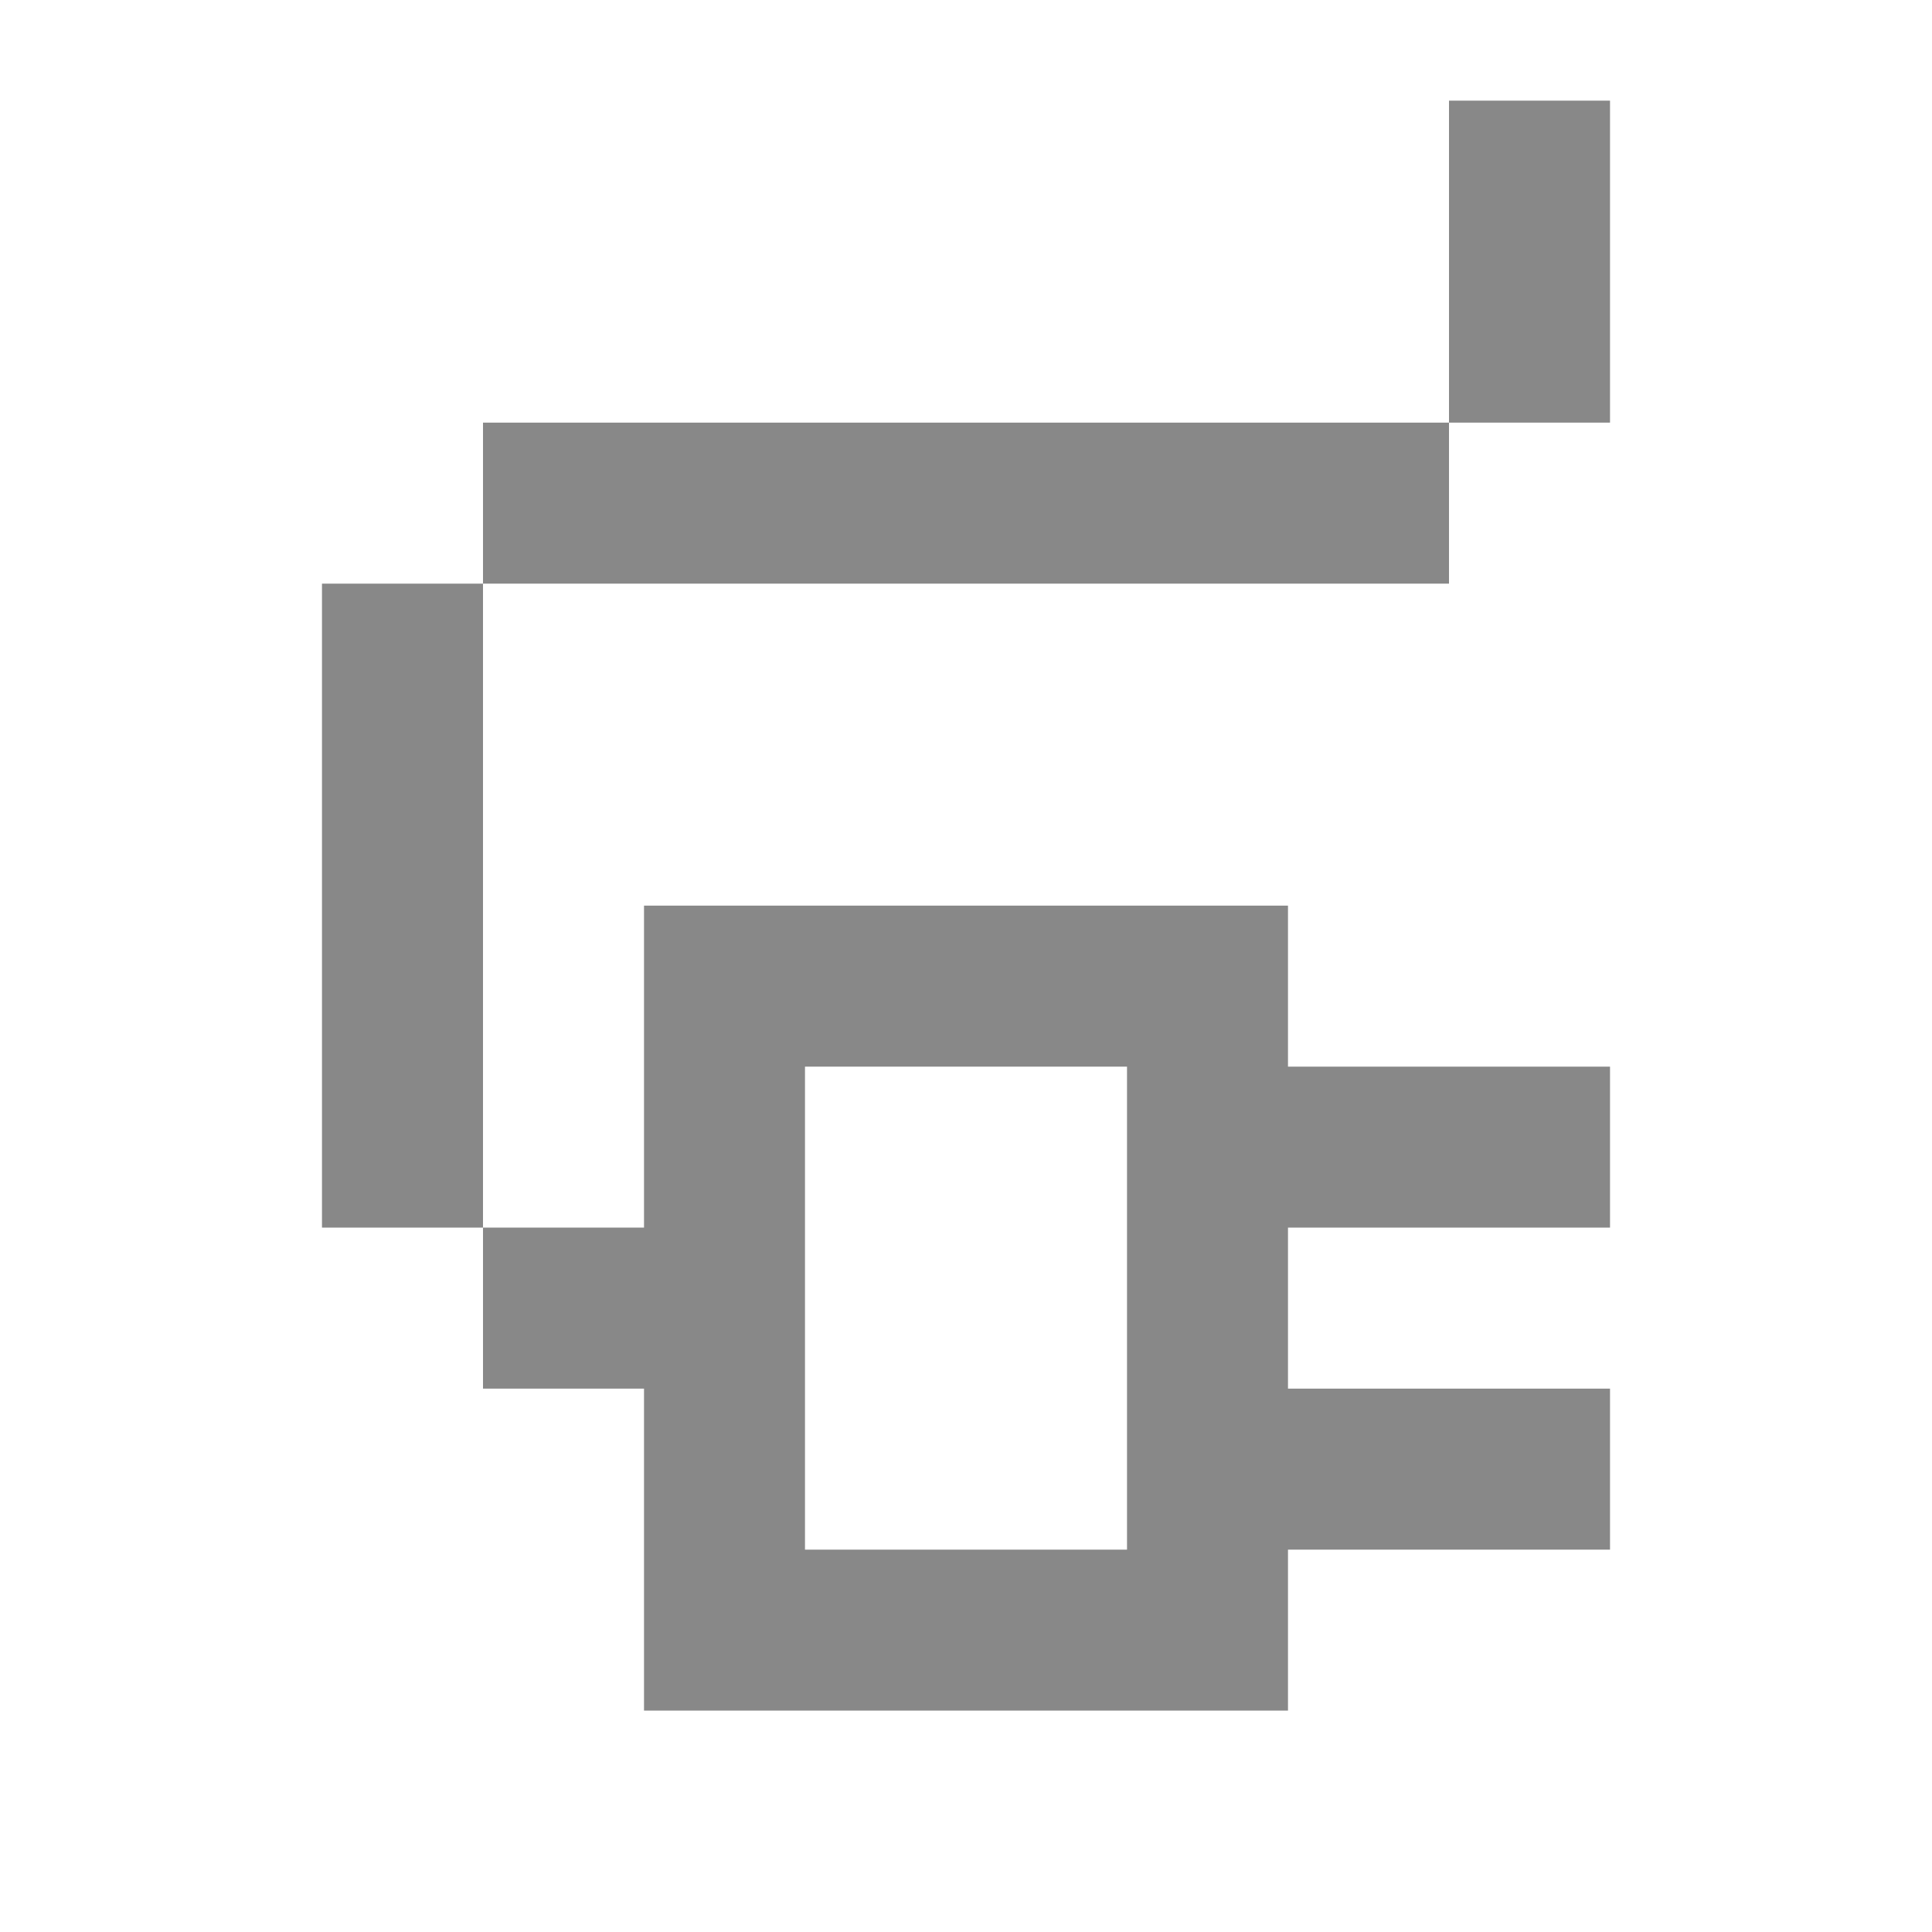
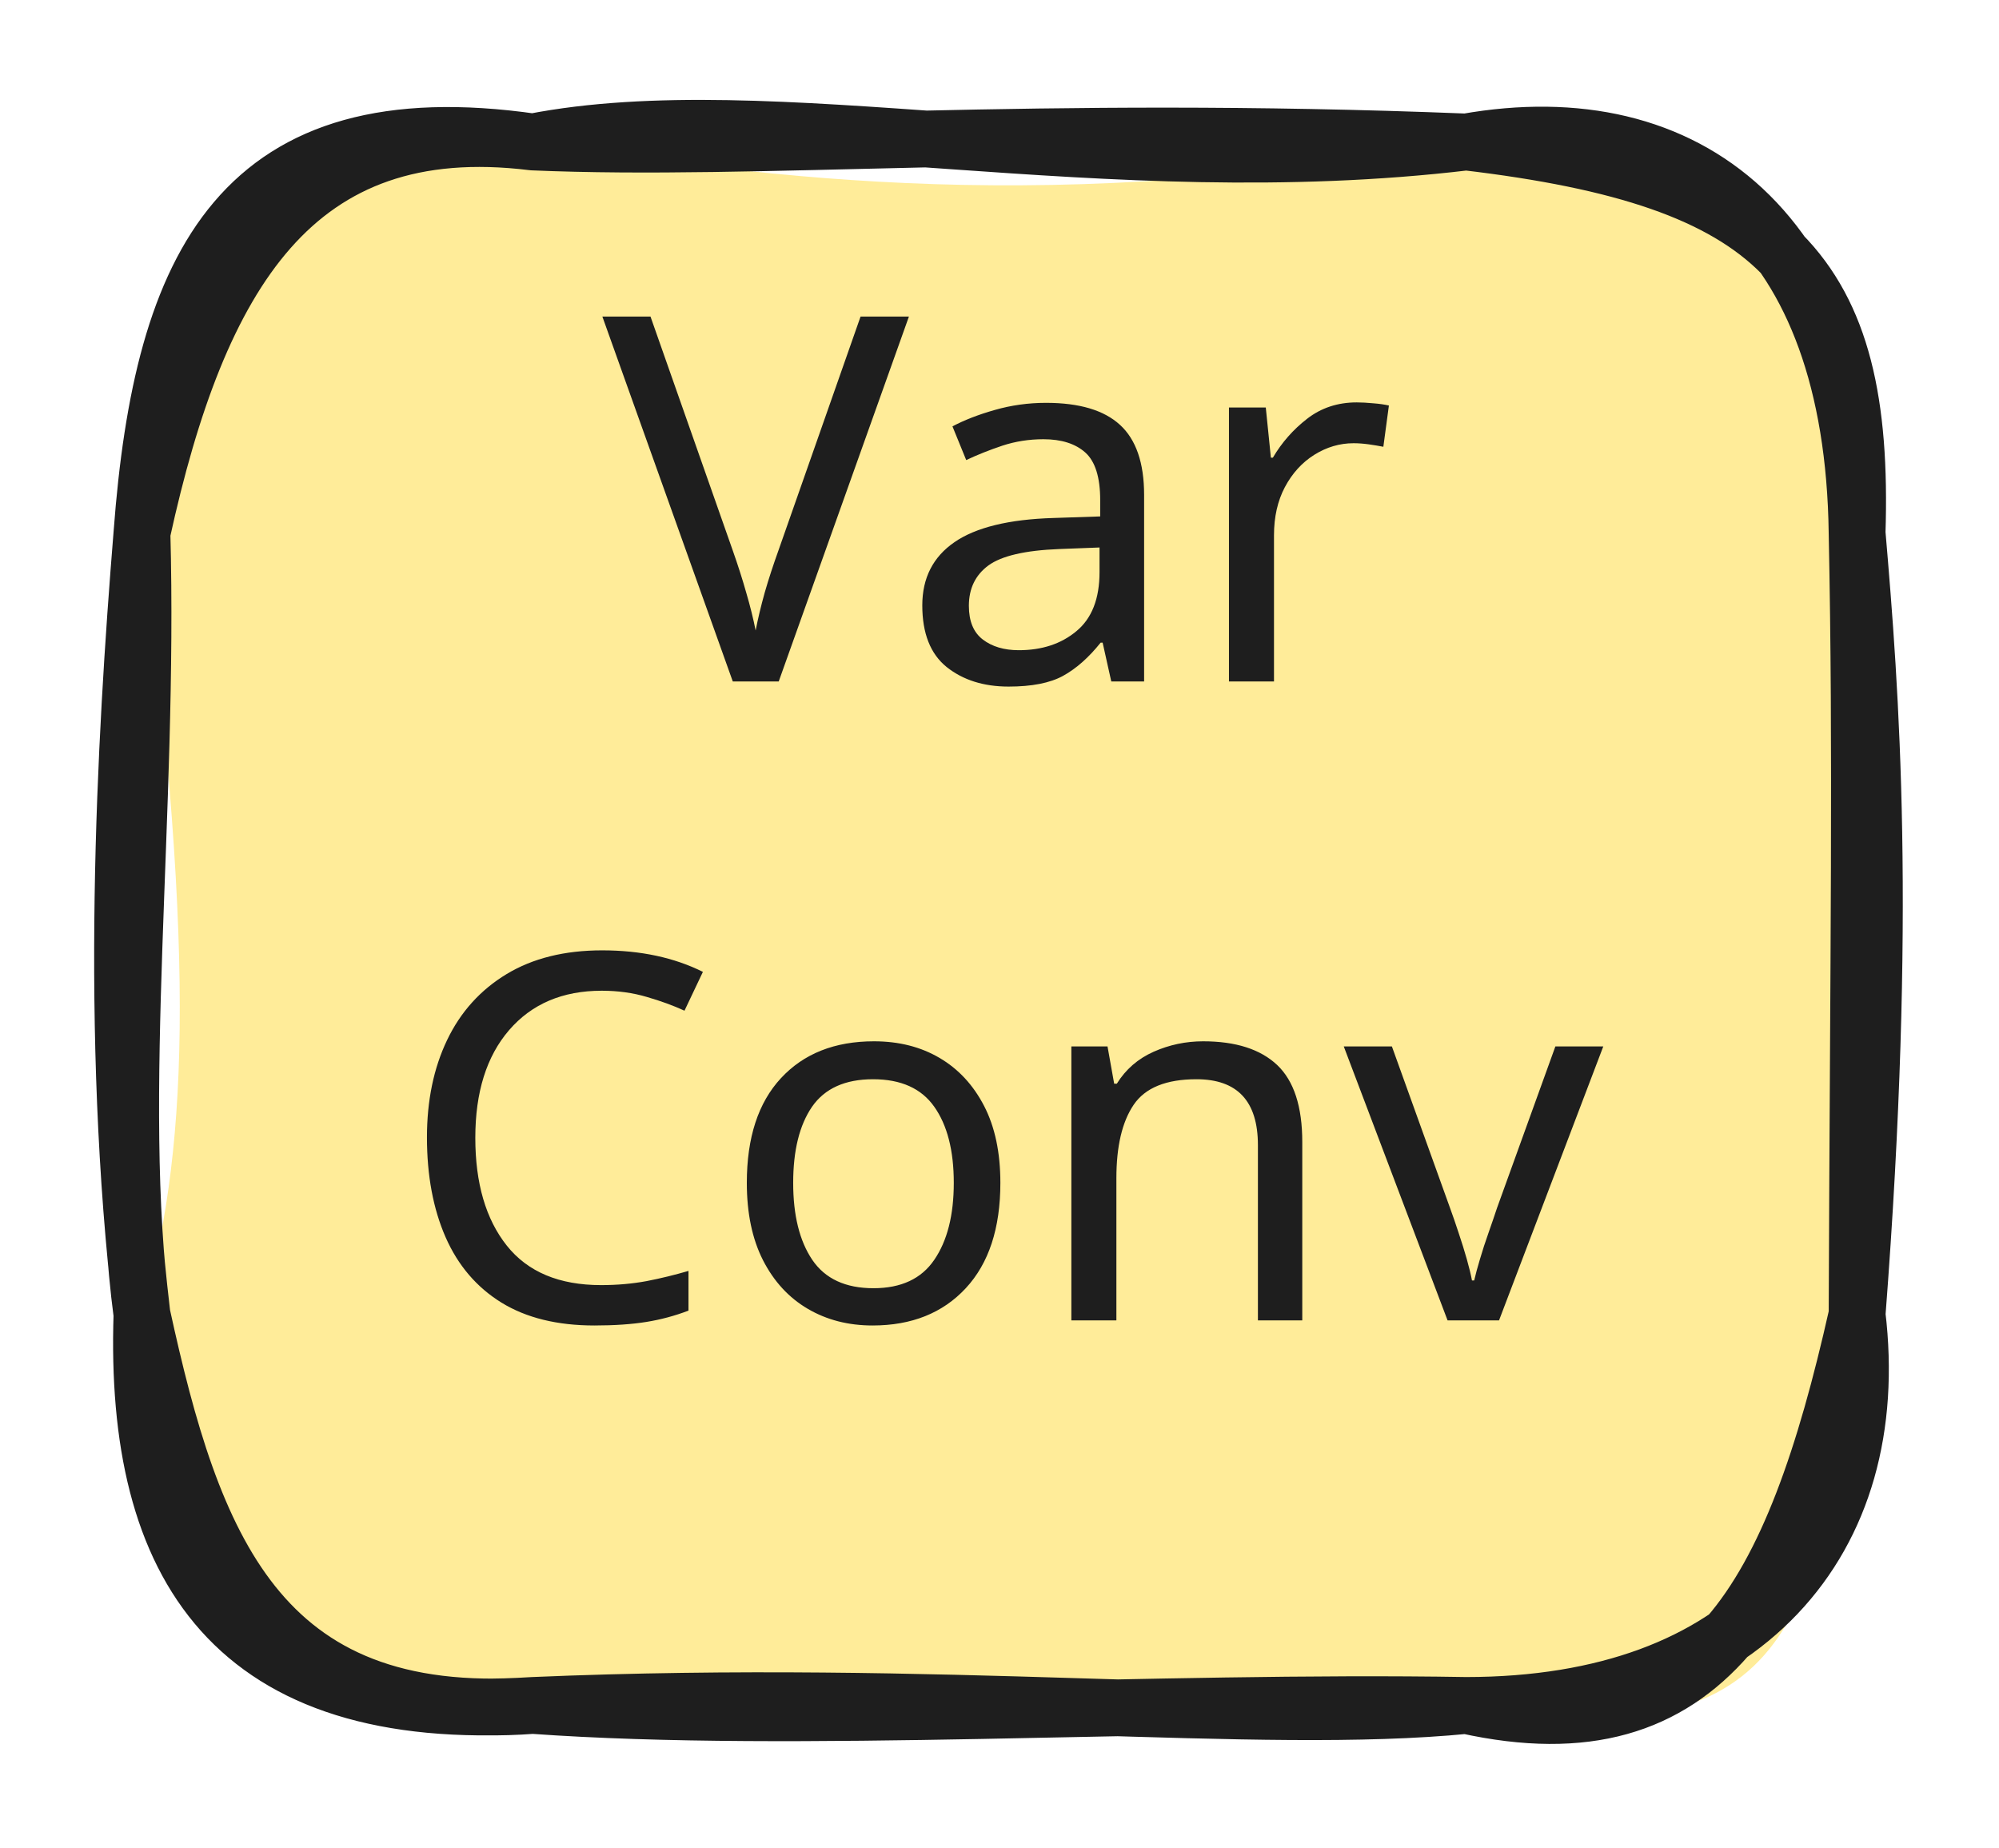
- <svg xmlns="http://www.w3.org/2000/svg" width="32" height="32" viewBox="0 0 32 32" fill="none">
-   <path d="M26.667 1.667H24V7H8V9.667H5.333V20.333H8V23H10.667V28.333H21.333V25.667H26.667V23H21.333V20.333H26.667V17.667H21.333V15H10.667V20.333H8V9.667H24V7H26.667V1.667ZM18.667 25.667H13.333V17.667H18.667V25.667Z" fill="#888888" />
+ <svg xmlns="http://www.w3.org/2000/svg" version="1.1" viewBox="0 0 140.806 130.122" width="281.612" height="260.245">
+   <defs>
+     <style class="style-fonts">
+       @font-face {
+         font-family: "Virgil";
+         src: url("https://excalidraw.com/Virgil.woff2");
+       }
+       @font-face {
+         font-family: "Cascadia";
+         src: url("https://excalidraw.com/Cascadia.woff2");
+       }
+       @font-face {
+         font-family: "Assistant";
+         src: url("https://excalidraw.com/Assistant-Regular.woff2");
+       }
+     </style>
+   </defs>
+   <g stroke-linecap="round" transform="translate(10 10) rotate(0 60.40299 55.06122)">
+     <path d="M27.53 0 C44.55 2.59, 64.01 5.33, 93.28 0 C112.45 -5.22, 119.54 9.69, 120.81 27.53 C120.17 44.2, 120.76 57.38, 120.81 82.59 C118.38 106.23, 114.95 113.76, 93.28 110.12 C66.18 111.5, 45.35 108.46, 27.53 110.12 C11.63 113.64, 5.02 96.33, 0 82.59 C3.14 71.43, 3.94 58.44, 0 27.53 C2.37 10.93, 11.37 1.11, 27.53 0" stroke="none" stroke-width="0" fill="#ffec99" />
+     <path d="M27.53 0 C44.25 -3.26, 67.74 3.05, 93.28 0 M27.53 0 C43.42 0.68, 62.57 -1.22, 93.28 0 M93.28 0 C108.89 -2.76, 120.53 6.22, 120.81 27.53 M93.28 0 C115.23 2.59, 121.4 9.22, 120.81 27.53 M120.81 27.53 C121.77 38.72, 122.99 54.31, 120.81 82.59 M120.81 27.53 C121.13 43.15, 120.91 56.41, 120.81 82.59 M120.81 82.59 C122.72 98.44, 113.02 110.11, 93.28 110.12 M120.81 82.59 C116.32 102.58, 110.17 113.86, 93.28 110.12 M93.28 110.12 C78.65 111.56, 56.5 108.89, 27.53 110.12 M93.28 110.12 C71.24 109.75, 46.15 111.45, 27.53 110.12 M27.53 110.12 C6.46 111.47, -0.59 100.38, 0 82.59 M27.53 110.12 C8.15 111.55, 3.54 98.82, 0 82.59 M0 82.59 C-2.03 67.24, 0.53 47.22, 0 27.53 M0 82.59 C-2.35 62.68, -1.21 42.44, 0 27.53 M0 27.53 C3.99 9.3, 10.75 -2.07, 27.53 0 M0 27.53 C1.43 8.49, 7 -2.95, 27.53 0" stroke="#1e1e1e" stroke-width="4" fill="none" />
+   </g>
+   <g transform="translate(31.019 20.06122) rotate(0 39.38399 45)">
+     <text x="39.384" y="0" font-family="Virgil, Segoe UI Emoji" font-size="36px" fill="#1e1e1e" text-anchor="middle" style="white-space: pre;" direction="ltr" dominant-baseline="text-before-edge">Var</text>
+     <text x="39.384" y="45" font-family="Virgil, Segoe UI Emoji" font-size="36px" fill="#1e1e1e" text-anchor="middle" style="white-space: pre;" direction="ltr" dominant-baseline="text-before-edge">Conv</text>
+   </g>
</svg>
